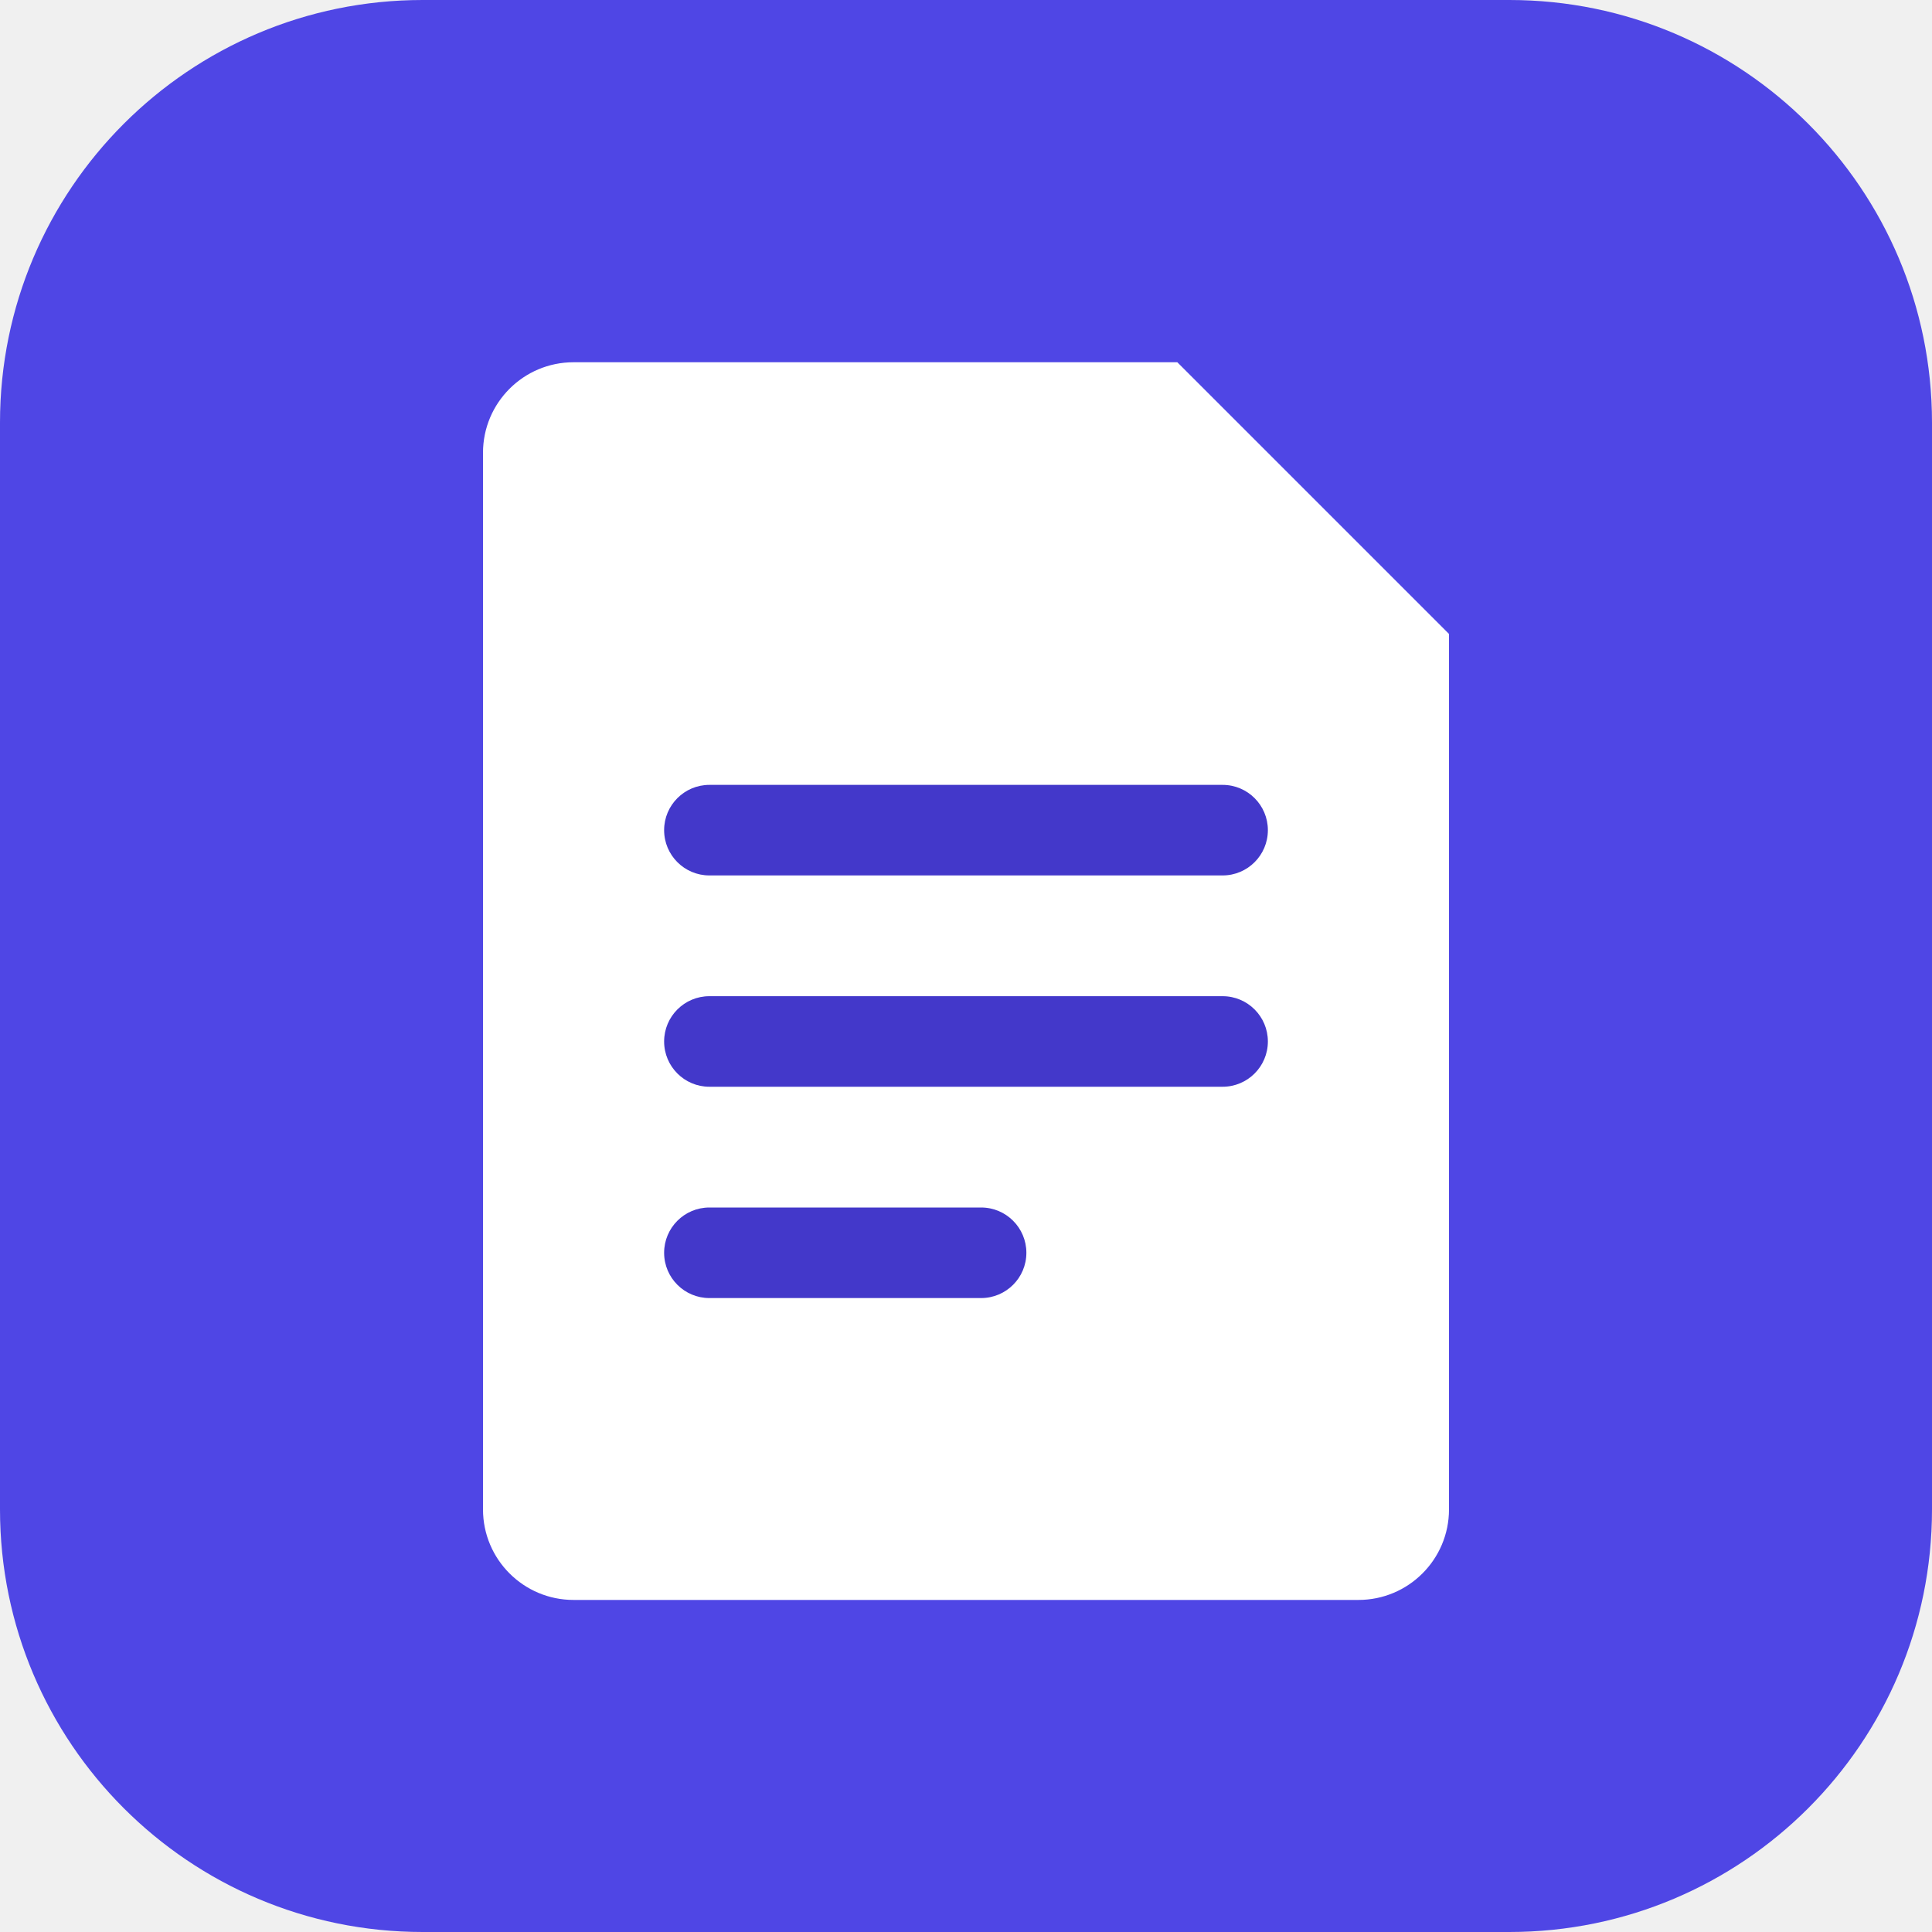
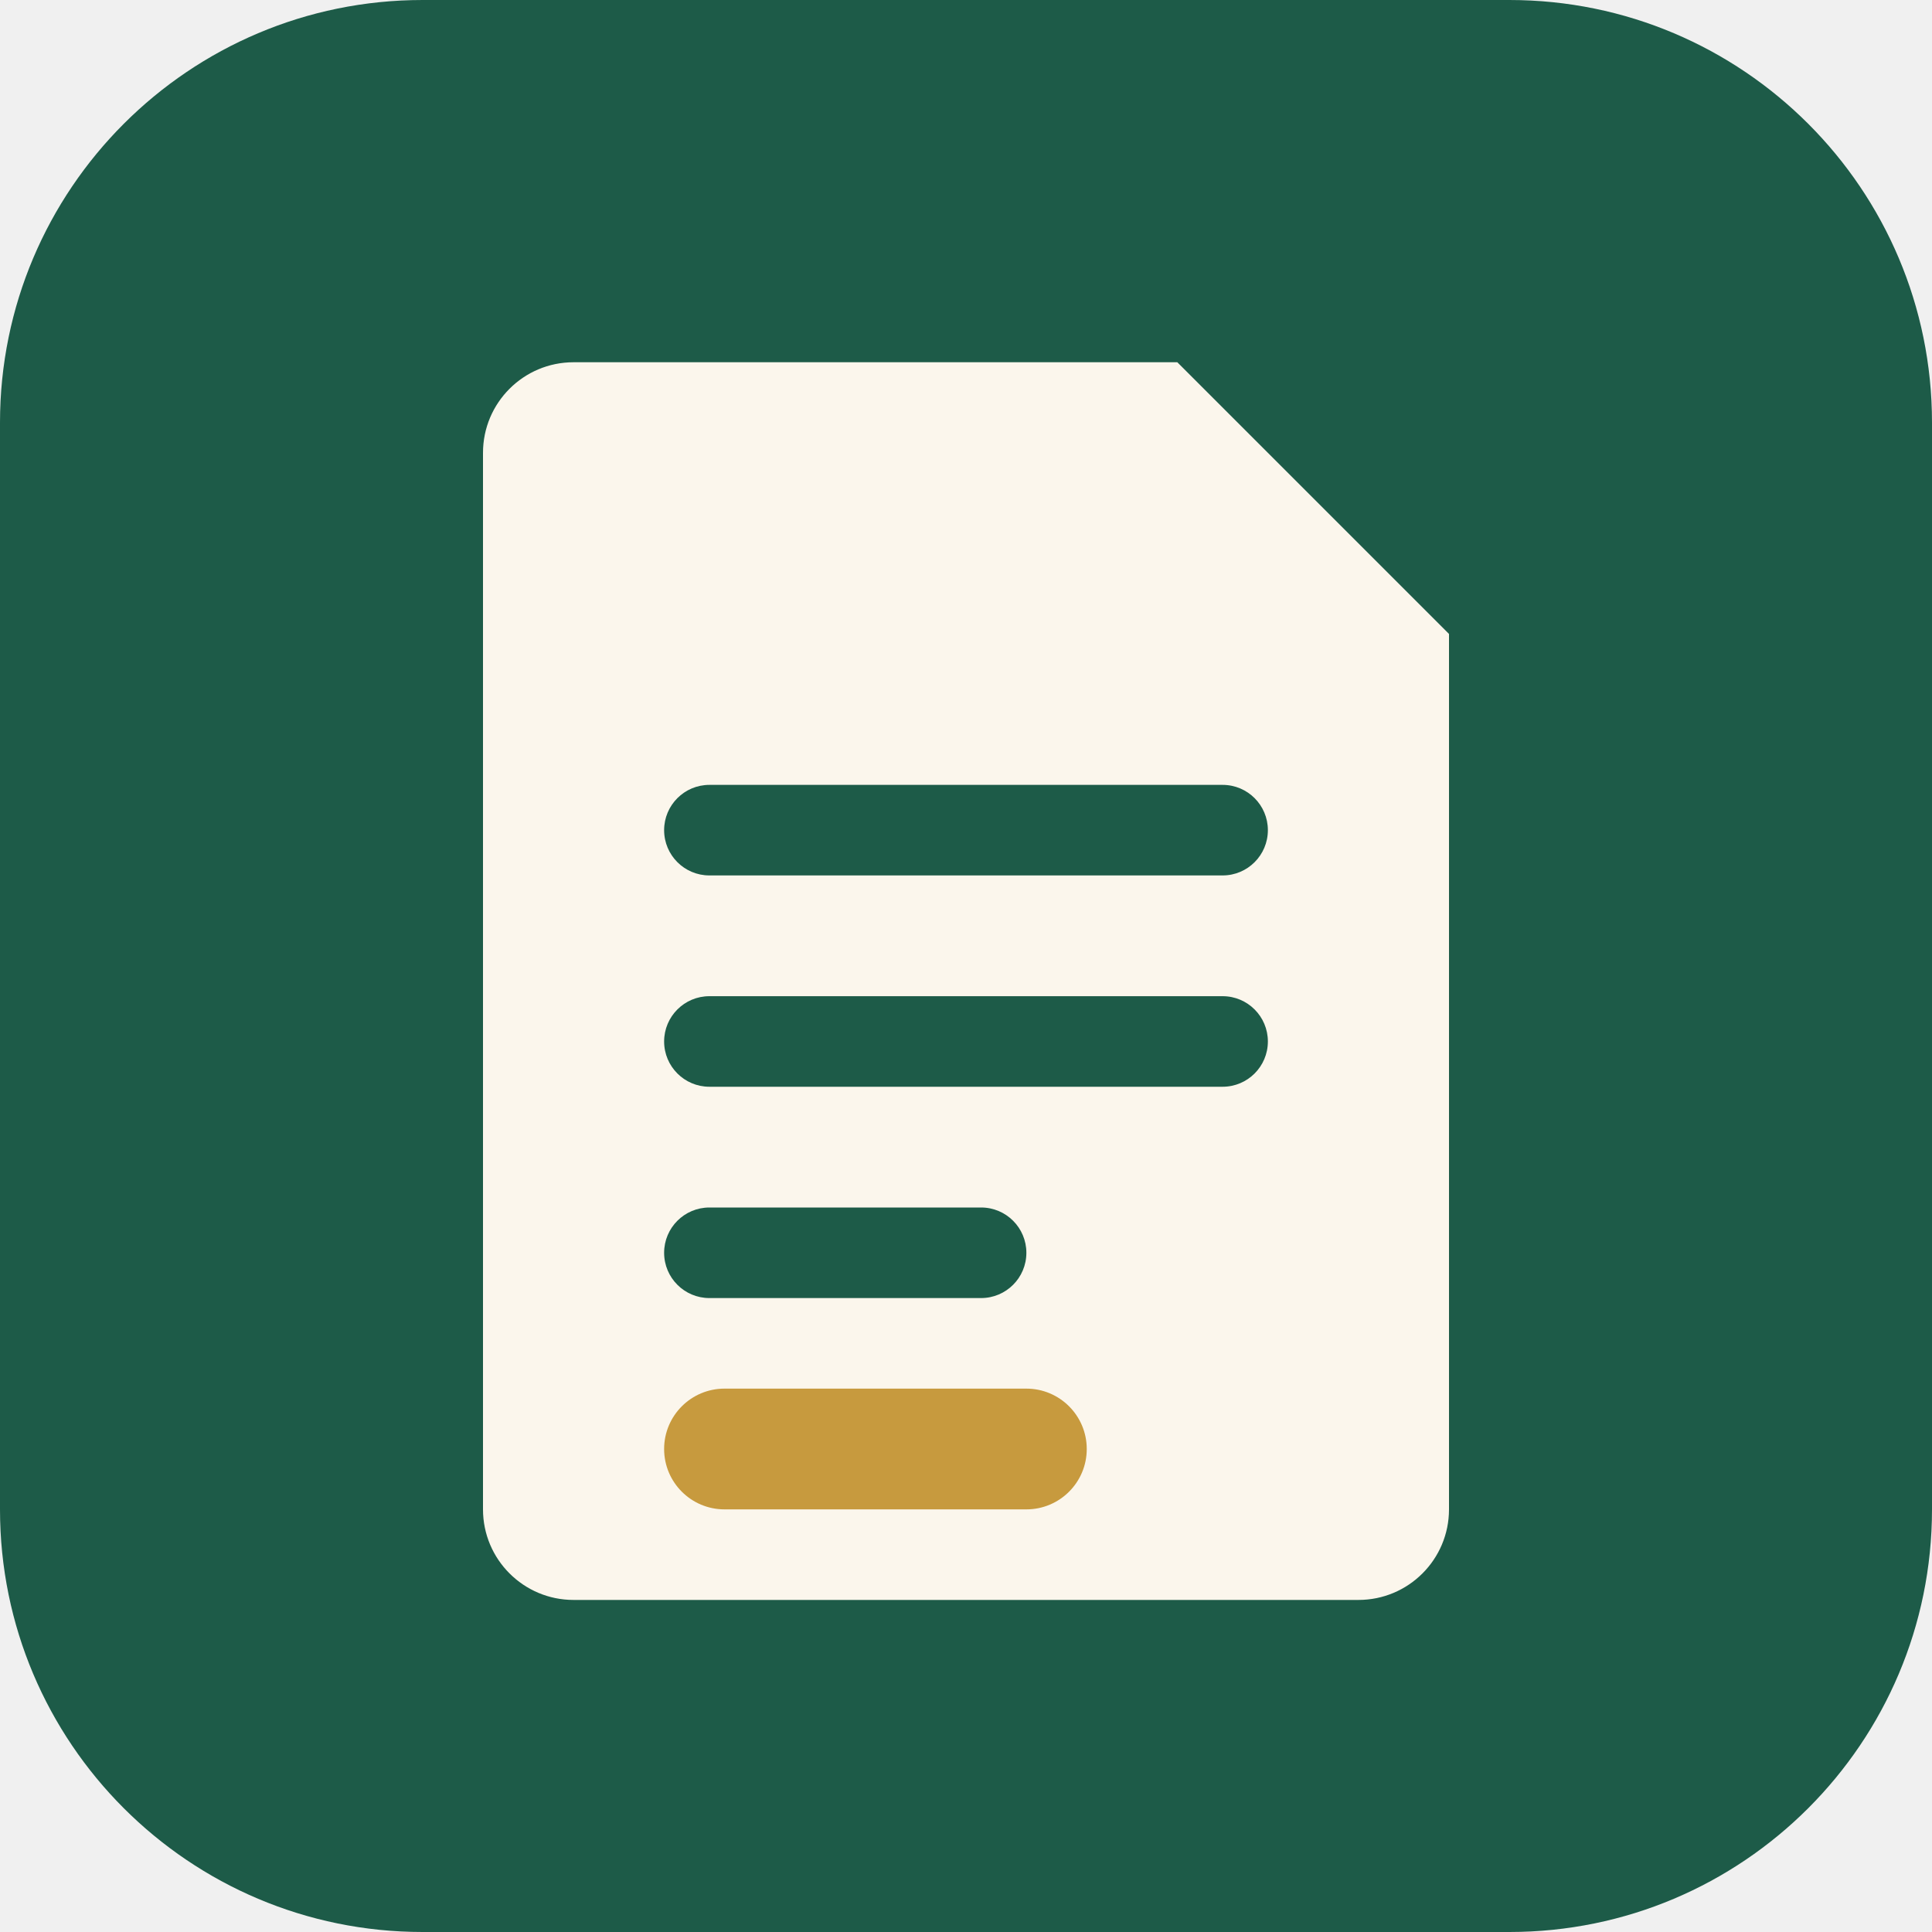
<svg xmlns="http://www.w3.org/2000/svg" viewBox="0 0 64 64" width="64" height="64">
-   <rect width="64" height="64" rx="14" fill="#4f46e5" />
+   <rect width="64" height="64" rx="14" fill="#1d5b48" />
  <g transform="translate(16 12)">
-     <path d="M3 0h20l9 9v29a3 3 0 0 1-3 3H3a3 3 0 0 1-3-3V3a3 3 0 0 1 3-3z" fill="#ffffff" />
-     <g fill="#4338ca">
+     <path d="M3 0h20l9 9v29a3 3 0 0 1-3 3H3a3 3 0 0 1-3-3V3a3 3 0 0 1 3-3z" fill="#fbf6ec" />
+     <g fill="#1d5b48">
      <rect x="6" y="14" width="20" height="3" rx="1.5" />
      <rect x="6" y="21" width="20" height="3" rx="1.5" />
      <rect x="6" y="28" width="12" height="3" rx="1.5" />
    </g>
+     <rect x="6" y="34" width="14" height="4" rx="2" fill="#c79a3e" />
  </g>
</svg>
